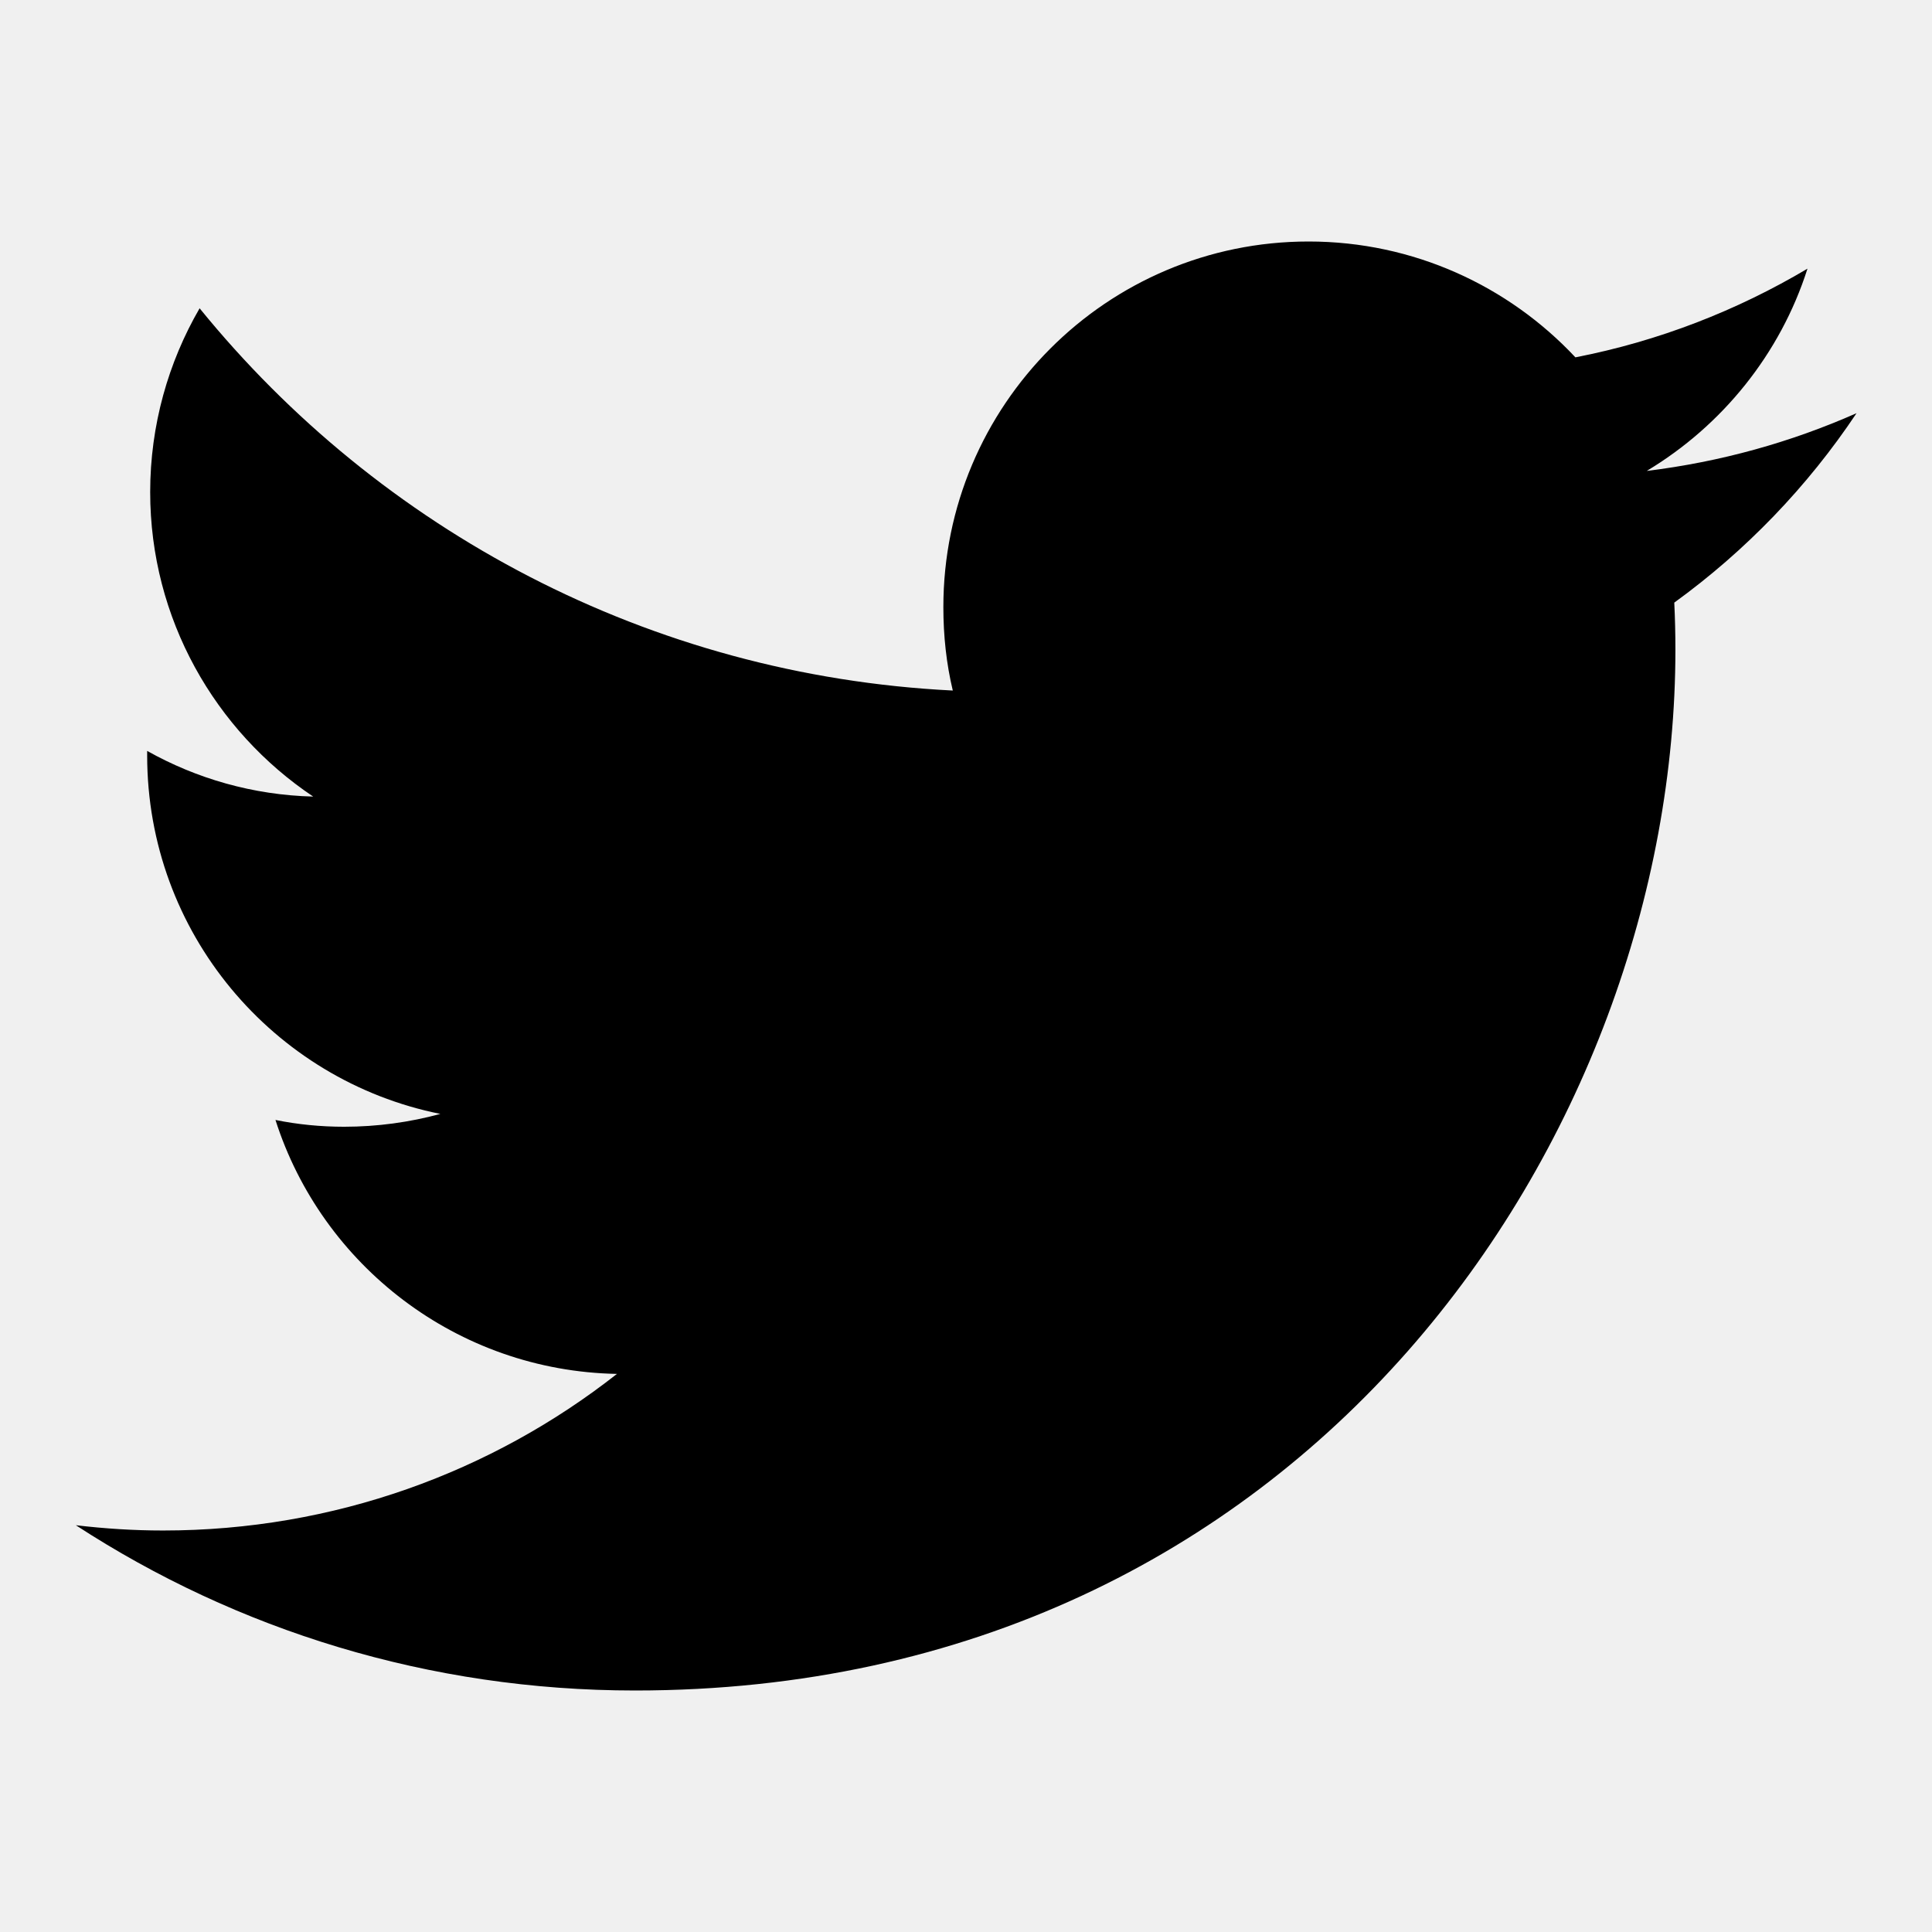
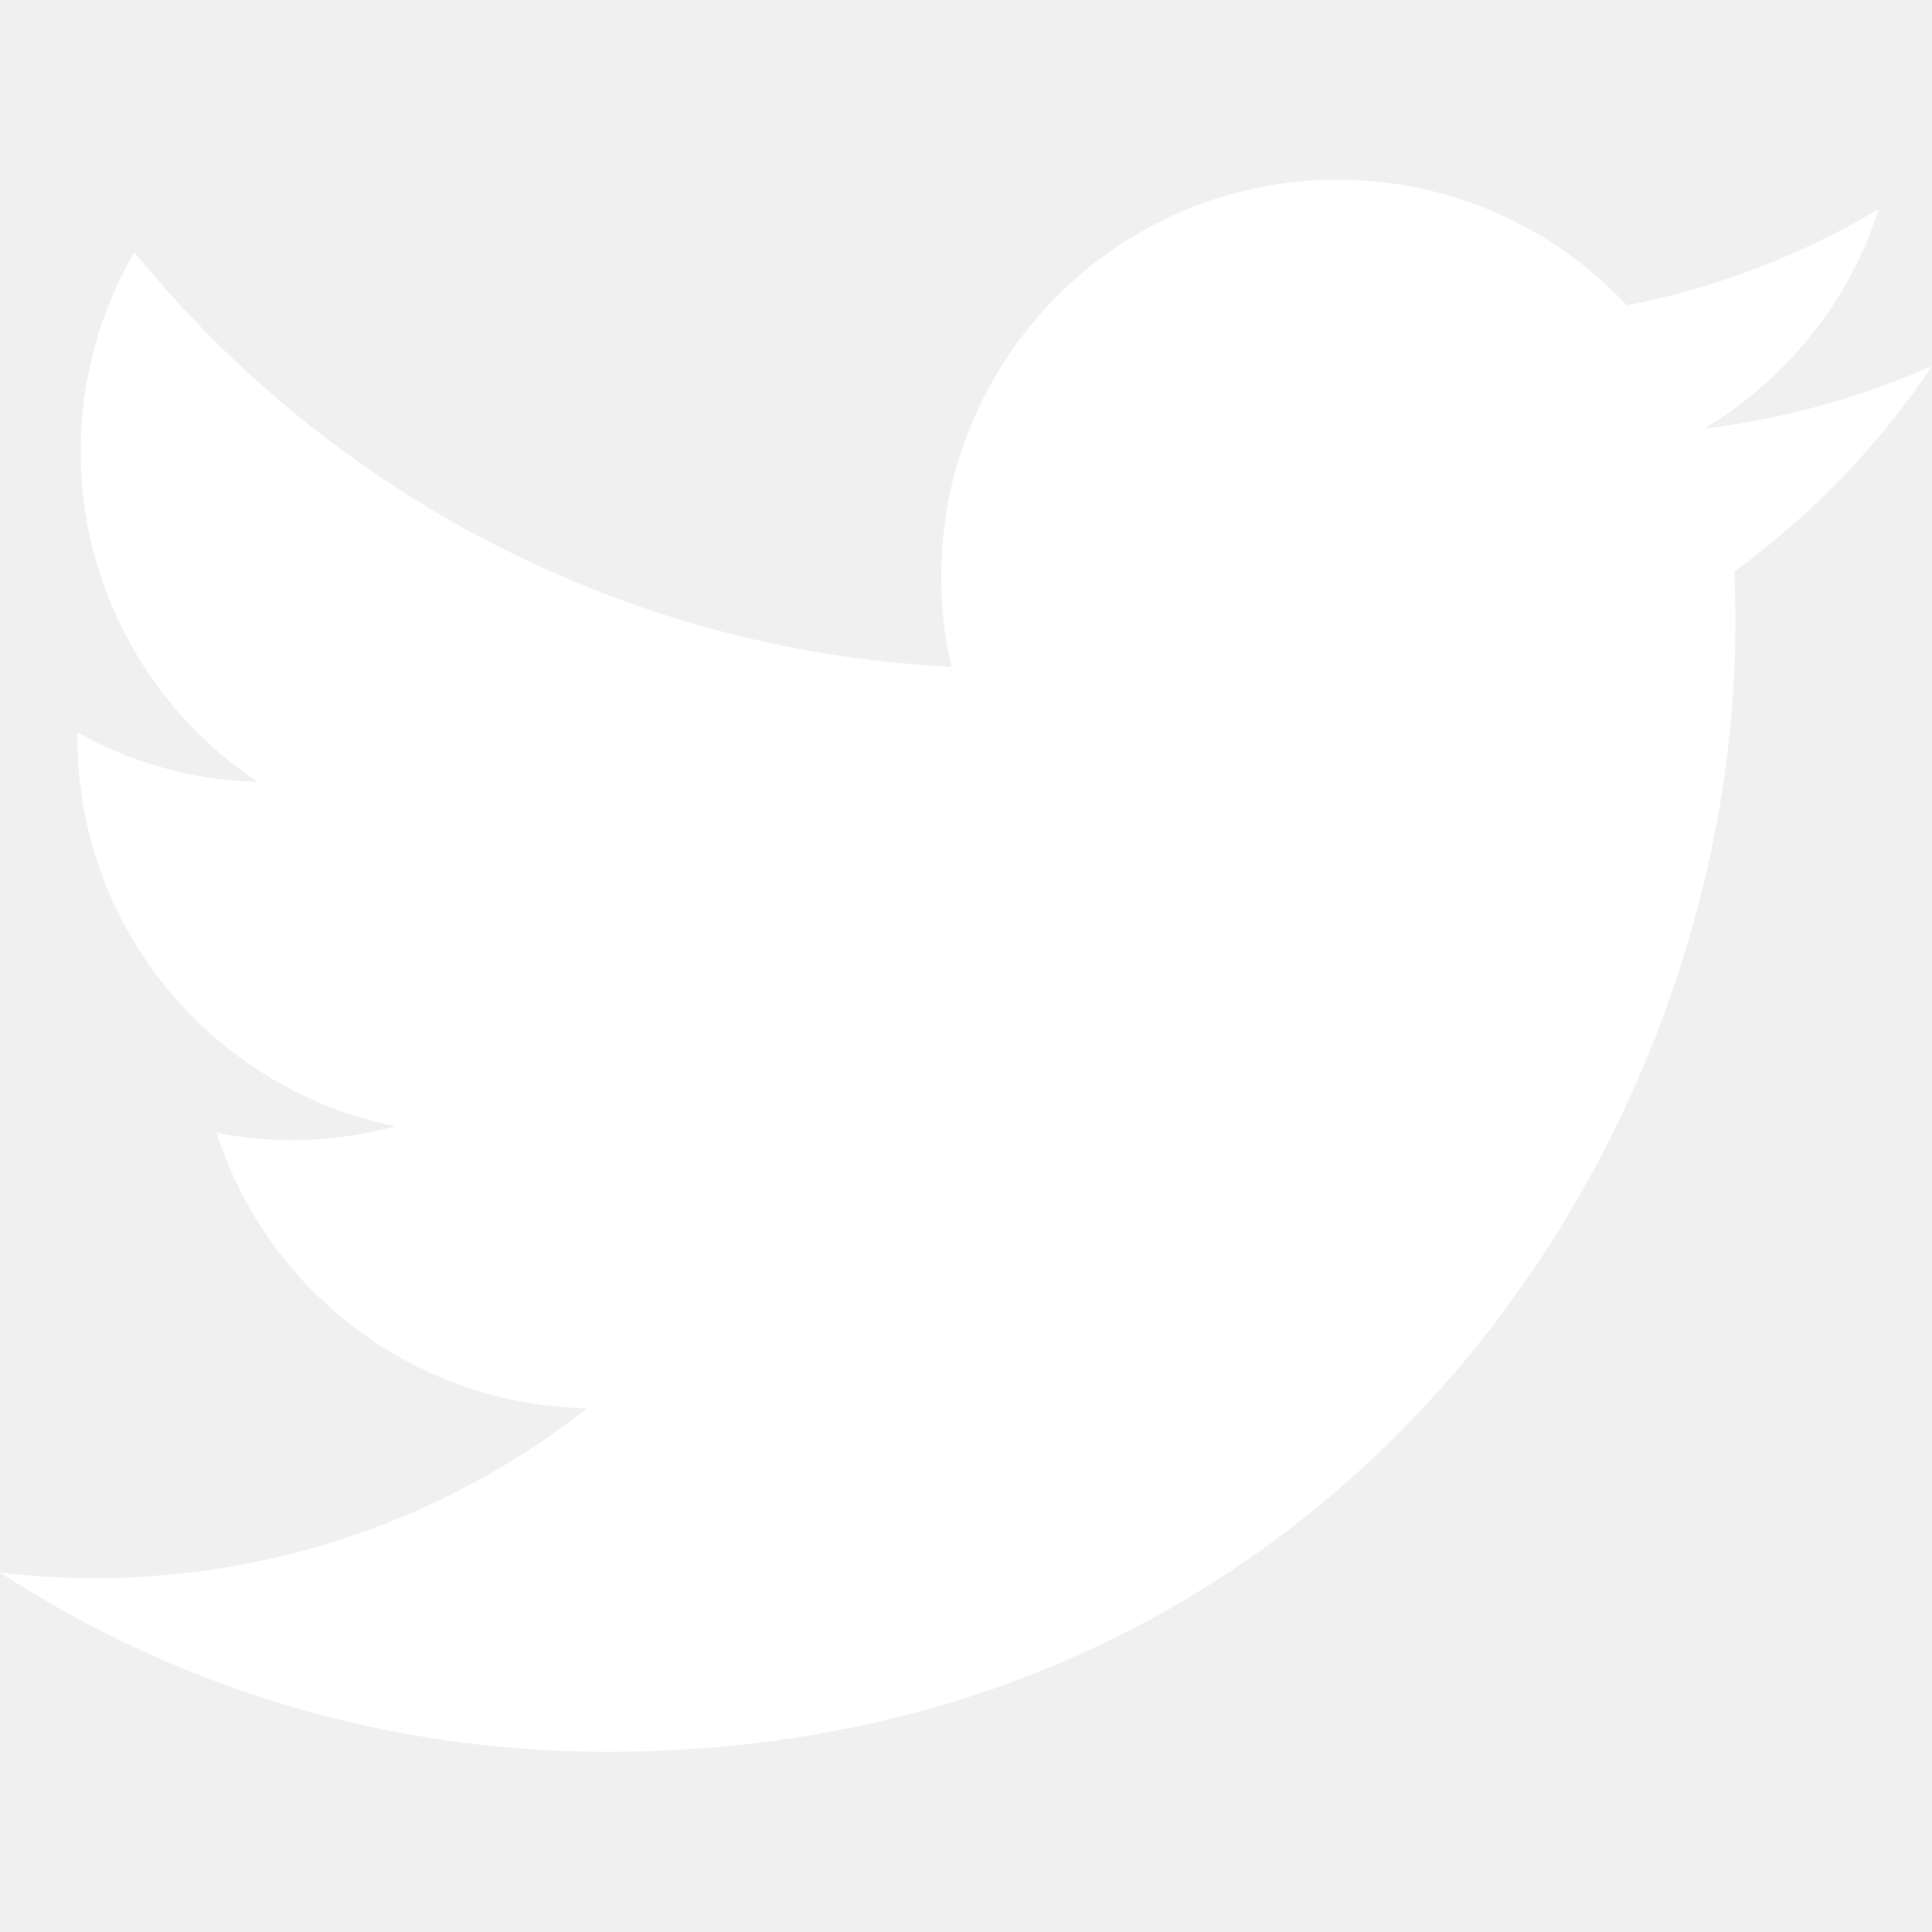
- <svg xmlns="http://www.w3.org/2000/svg" width="100%" height="100%" viewBox="0 0 512 512" version="1.1" xml:space="preserve" style="fill-rule:evenodd;clip-rule:evenodd;stroke-linejoin:round;stroke-miterlimit:1.414;">
-   <path d="M492,109.5C474.6,117.2 456,122.4 436.4,124.8C456.4,112.8 471.8,93.8 479,71.2C460.3,82.3 439.6,90.4 417.5,94.7C399.8,75.8 374.6,64 346.8,64C293.3,64 250,107.4 250,160.9C250,168.5 250.8,175.9 252.5,183C172,179 100.6,140.4 52.9,81.7C44.6,96 39.8,112.7 39.8,130.4C39.8,164 57,193.7 83,211.1C67,210.7 52,206.3 39,199C39,199.4 39,199.8 39,200.2C39,247.2 72.4,286.3 116.7,295.2C108.6,297.4 100,298.6 91.2,298.6C85,298.6 78.9,298 73,296.8C85.3,335.3 121.1,363.3 163.5,364.1C130.4,390.1 88.6,405.6 43.2,405.6C35.4,405.6 27.7,405.1 20.1,404.2C62.8,432 113.7,448 168.3,448C346.6,448 444,300.3 444,172.2C444,168 443.9,163.8 443.7,159.7C462.6,146 479,129 492,109.5Z" style="fill-rule:nonzero;" />
+ <svg xmlns="http://www.w3.org/2000/svg" width="100%" height="100%" viewBox="0 0 100 100" version="1.1" xml:space="preserve" style="fill-rule:evenodd;clip-rule:evenodd;stroke-linejoin:round;stroke-miterlimit:1.414;">
+   <g transform="matrix(0.211909,0,0,0.211909,-4.25938,-4.2622)">
+     <path d="M492,109.5C474.6,117.2 456,122.4 436.4,124.8C456.4,112.8 471.8,93.8 479,71.2C460.3,82.3 439.6,90.4 417.5,94.7C399.8,75.8 374.6,64 346.8,64C293.3,64 250,107.4 250,160.9C250,168.5 250.8,175.9 252.5,183C172,179 100.6,140.4 52.9,81.7C44.6,96 39.8,112.7 39.8,130.4C39.8,164 57,193.7 83,211.1C67,210.7 52,206.3 39,199C39,199.4 39,199.8 39,200.2C39,247.2 72.4,286.3 116.7,295.2C108.6,297.4 100,298.6 91.2,298.6C85,298.6 78.9,298 73,296.8C85.3,335.3 121.1,363.3 163.5,364.1C130.4,390.1 88.6,405.6 43.2,405.6C35.4,405.6 27.7,405.1 20.1,404.2C62.8,432 113.7,448 168.3,448C346.6,448 444,300.3 444,172.2C444,168 443.9,163.8 443.7,159.7C462.6,146 479,129 492,109.5Z" style="fill:white;fill-rule:nonzero;" />
+   </g>
</svg>
